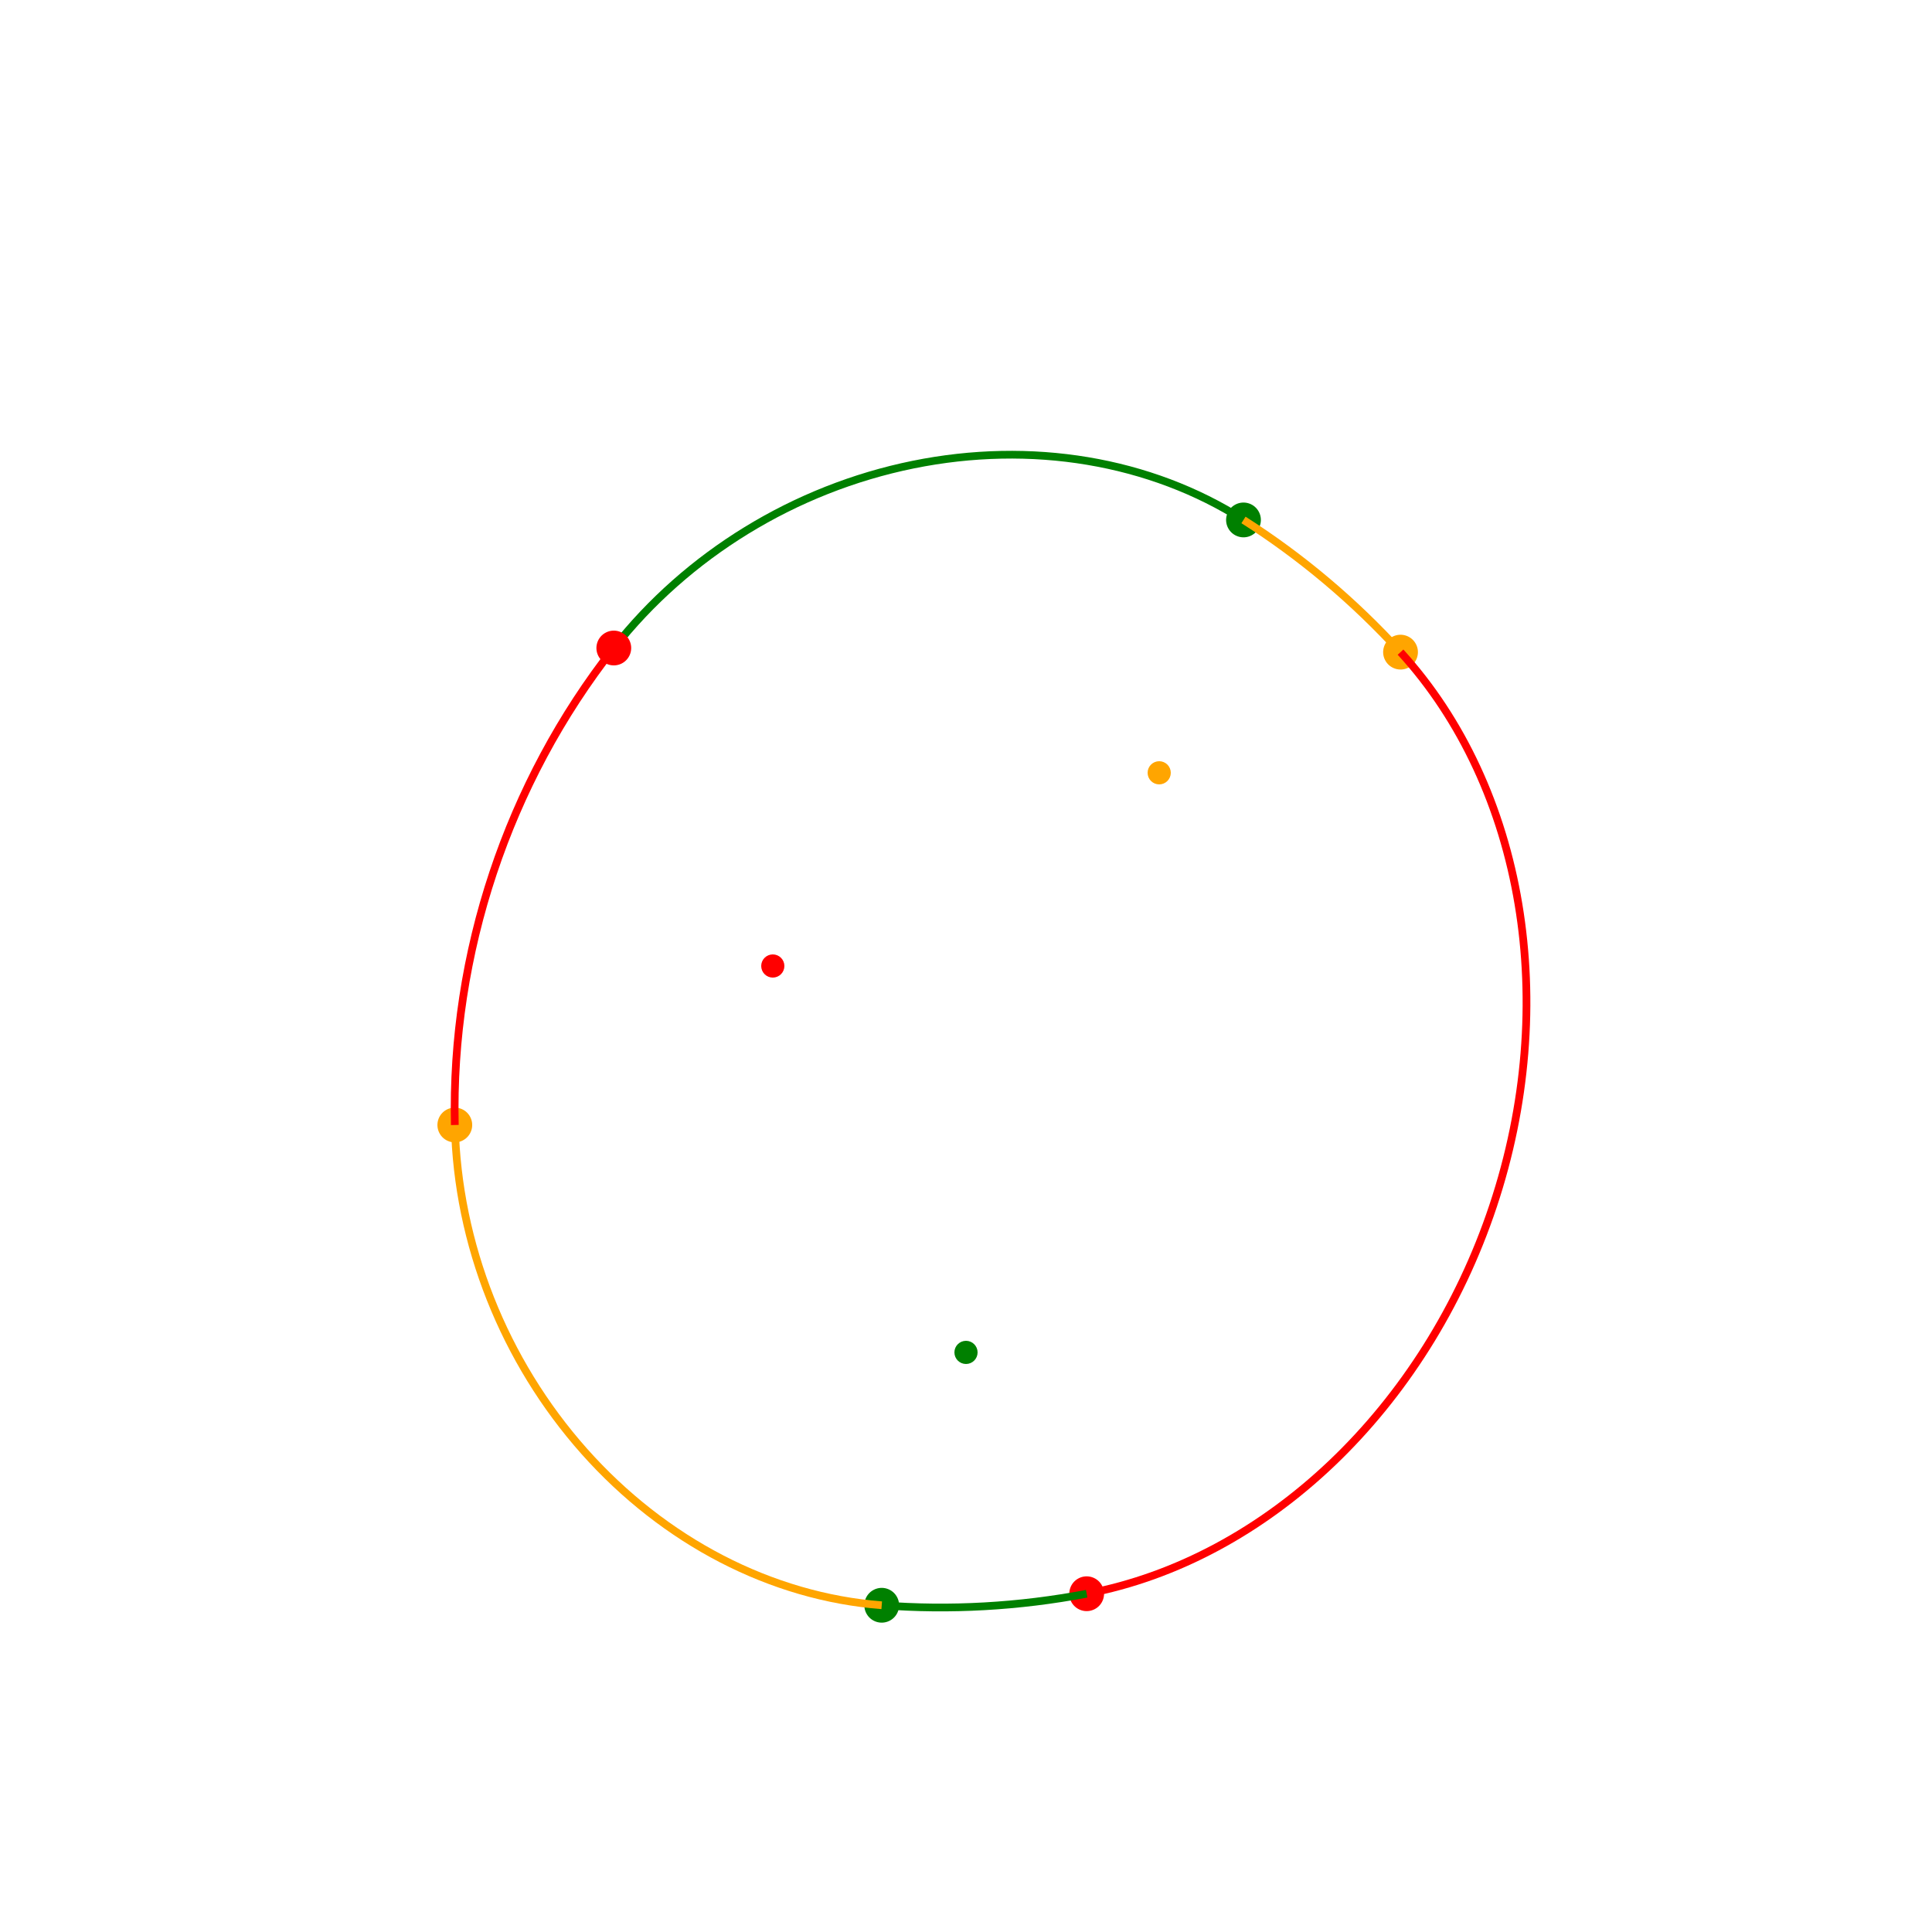
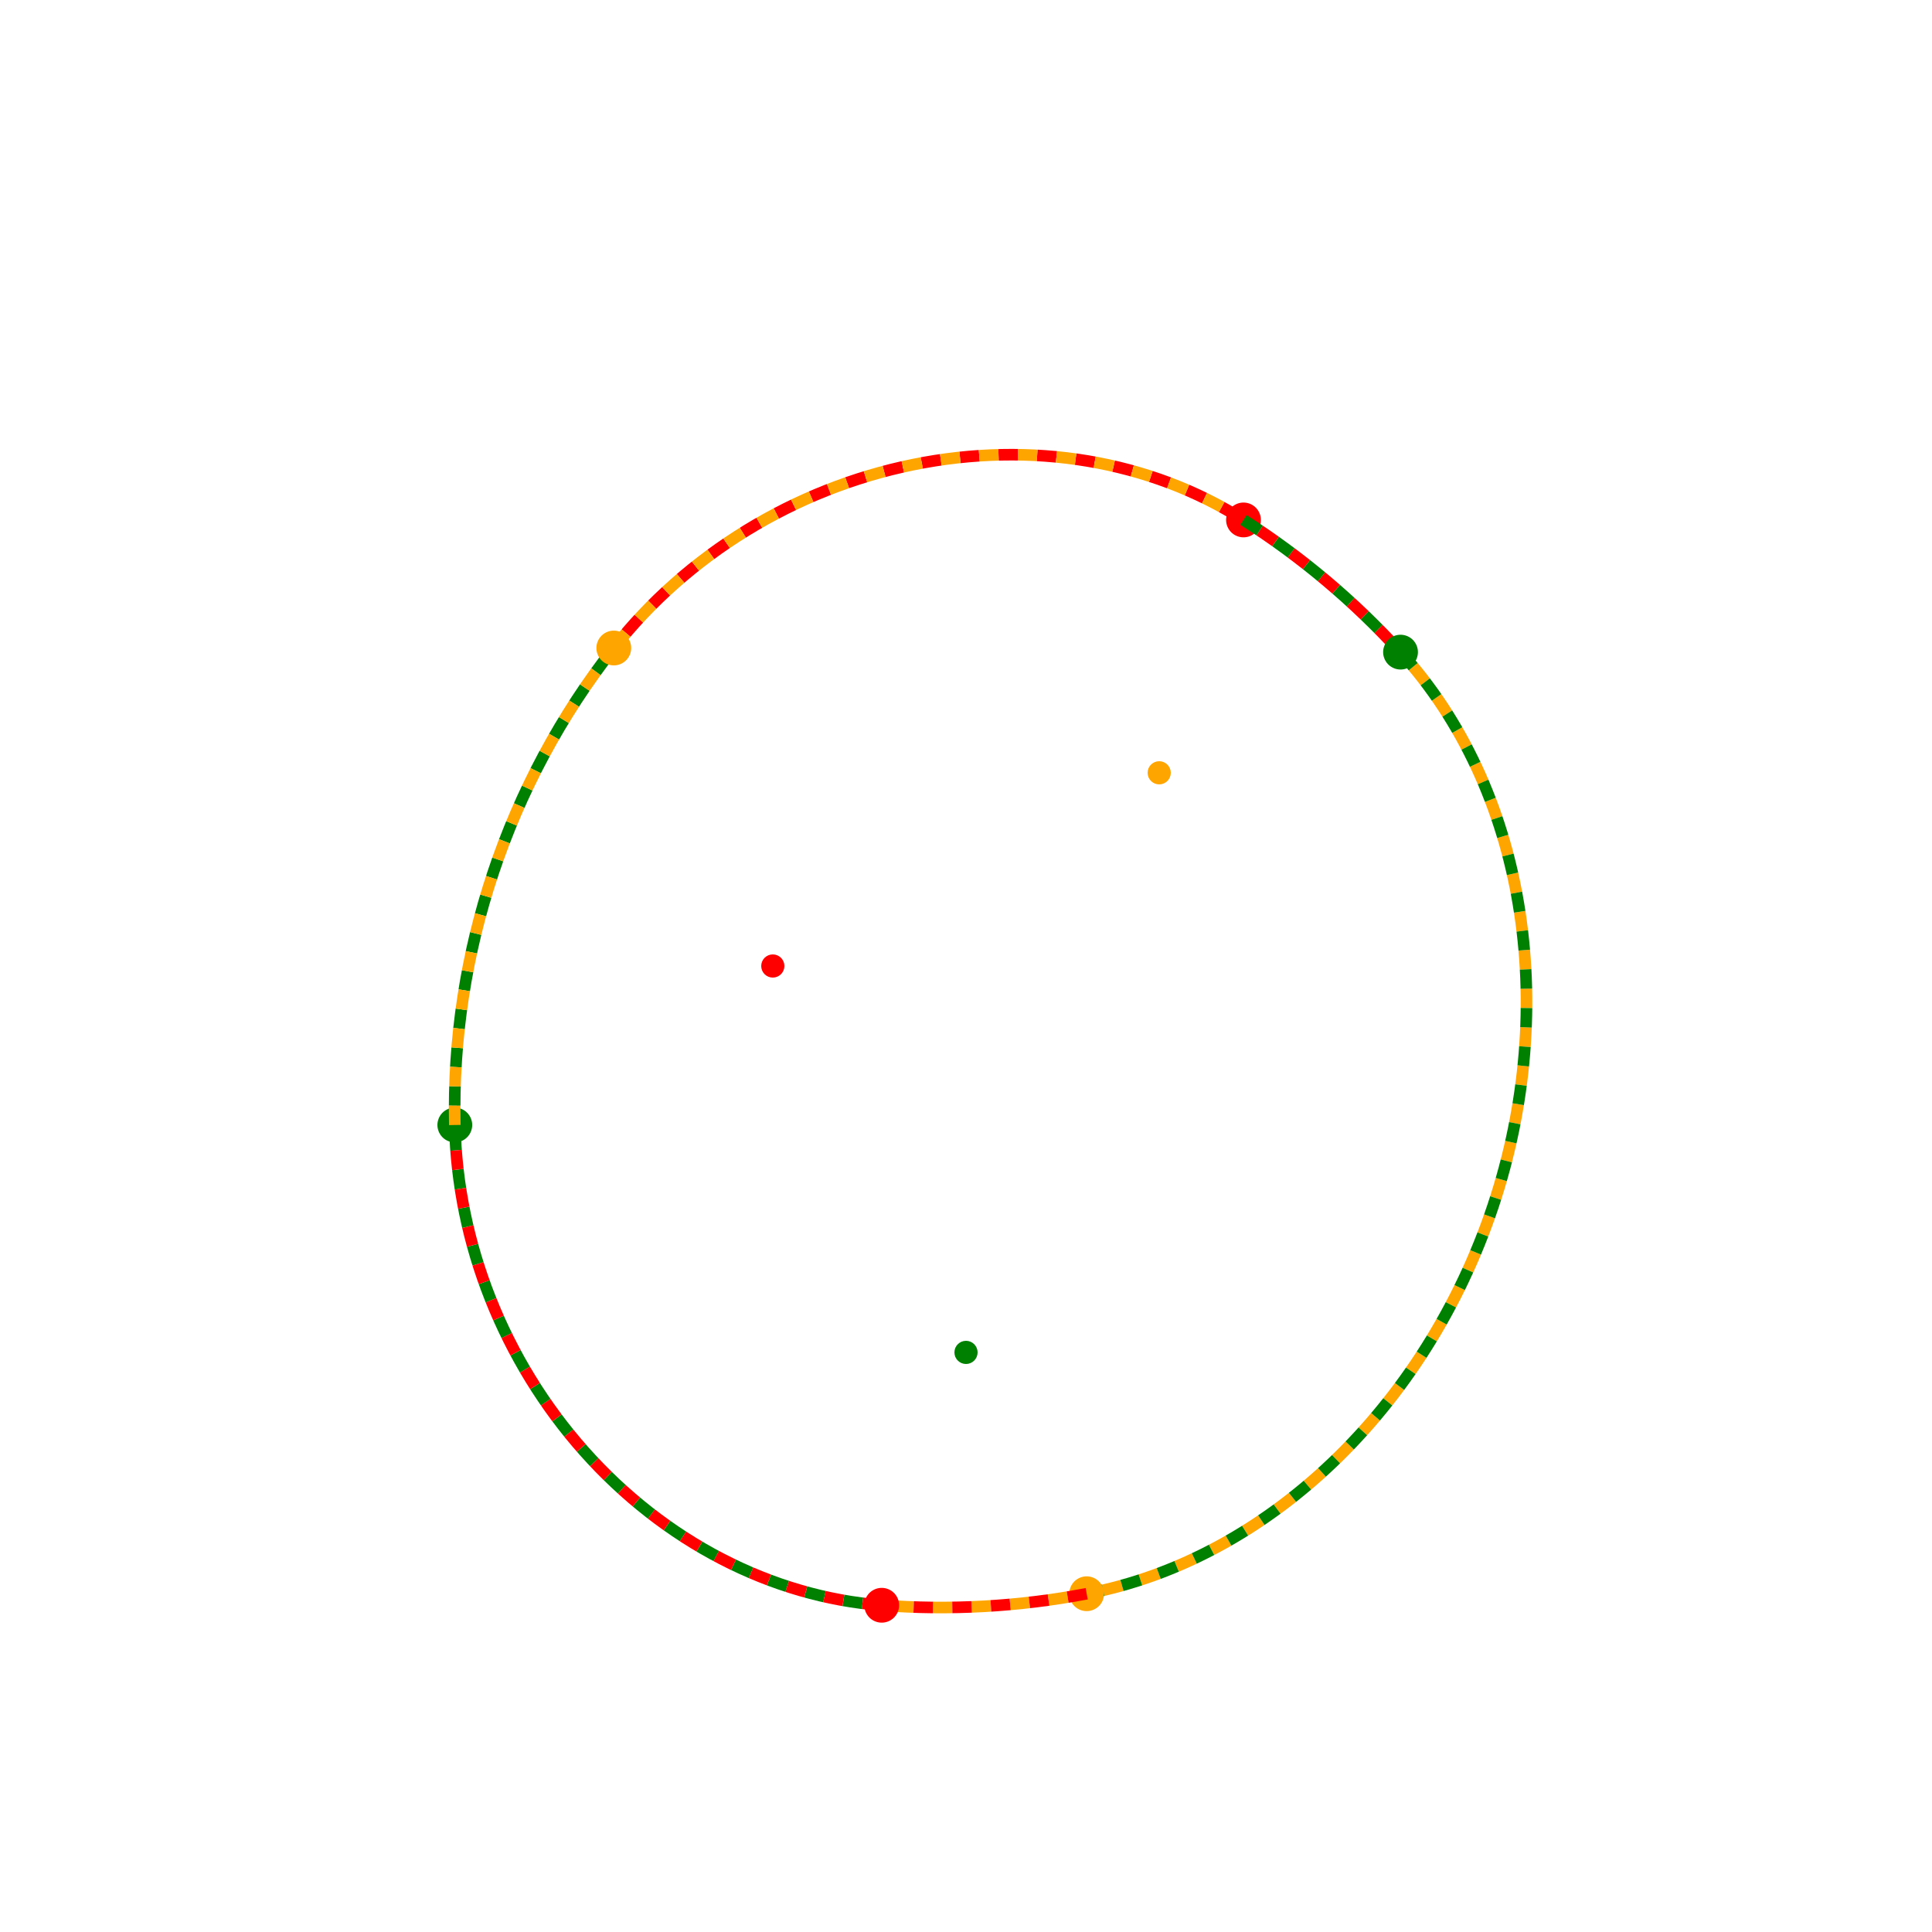
<svg xmlns="http://www.w3.org/2000/svg" baseProfile="full" height="1000" version="1.1" width="1000">
  <defs />
  <circle cx="400" cy="500" fill="red" r="5" stroke="red" stroke-width="2" />
  <circle cx="600" cy="400" fill="orange" r="5" stroke="orange" stroke-width="2" />
  <circle cx="500" cy="700" fill="green" r="5" stroke="green" stroke-width="2" />
  <g fill="none" stroke="green" stroke-width="2" transform="translate(500,450),rotate(-26.56505,0,0),scale(1,-1)">
-     <path d="M -111.803,184.017 A 236.803,208.748 0 0,0 209.355,97.552" stroke-width="4" />
-     <circle cx="209.355" cy="97.552" fill="green" r="8" />
+     <path d="M -111.803,184.017 A 236.803,208.748 0 0,0 209.355,97.552" stroke="red" stroke-dasharray="10,10" stroke-dashoffset="10" stroke-width="6" />
+     <path d="M -111.803,184.017 A 236.803,208.748 0 0,0 209.355,97.552" stroke="orange" stroke-dasharray="10,10" stroke-width="6" />
+     <circle cx="209.355" cy="97.552" fill="red" r="8" stroke="red" />
  </g>
  <g fill="none" stroke="orange" stroke-width="2" transform="translate(450,600),rotate(63.43495,0,0),scale(1,-1)">
-     <path d="M -209.355,321.159 A 394.917,378.761 0 0,0 -111.803,363.265" stroke-width="4" />
-     <circle cx="-111.803" cy="363.265" fill="orange" r="8" />
+     <path d="M -209.355,321.159 A 394.917,378.761 0 0,0 -111.803,363.265" stroke="red" stroke-dasharray="10,10" stroke-dashoffset="10" stroke-width="6" />
+     <path d="M -209.355,321.159 A 394.917,378.761 0 0,0 -111.803,363.265" stroke="green" stroke-dasharray="10,10" stroke-width="6" />
+     <circle cx="-111.803" cy="363.265" fill="green" r="8" stroke="green" />
  </g>
  <g fill="none" stroke="red" stroke-width="2" transform="translate(550,550),rotate(108.4349,0,0),scale(1,-1)">
-     <path d="M -256.867,98.753 A 283.114,234.848 0 0,0 256.867,98.753" stroke-width="4" />
-     <circle cx="256.867" cy="98.753" fill="red" r="8" />
+     <path d="M -256.867,98.753 A 283.114,234.848 0 0,0 256.867,98.753" stroke="orange" stroke-dasharray="10,10" stroke-dashoffset="10" stroke-width="6" />
+     <path d="M -256.867,98.753 A 283.114,234.848 0 0,0 256.867,98.753" stroke="green" stroke-dasharray="10,10" stroke-width="6" />
+     <circle cx="256.867" cy="98.753" fill="orange" r="8" stroke="orange" />
  </g>
  <g fill="none" stroke="green" stroke-width="2" transform="translate(500,450),rotate(153.4349,0,0),scale(1,-1)">
-     <path d="M 111.803,363.265 A 394.917,378.761 0 0,0 209.355,321.159" stroke-width="4" />
-     <circle cx="209.355" cy="321.159" fill="green" r="8" />
+     <path d="M 111.803,363.265 A 394.917,378.761 0 0,0 209.355,321.159" stroke="orange" stroke-dasharray="10,10" stroke-dashoffset="10" stroke-width="6" />
+     <path d="M 111.803,363.265 A 394.917,378.761 0 0,0 209.355,321.159" stroke="red" stroke-dasharray="10,10" stroke-width="6" />
+     <circle cx="209.355" cy="321.159" fill="red" r="8" stroke="red" />
  </g>
  <g fill="none" stroke="orange" stroke-width="2" transform="translate(450,600),rotate(-116.5651,0,0),scale(1,-1)">
-     <path d="M -209.355,97.552 A 236.803,208.748 0 0,0 111.803,184.017" stroke-width="4" />
-     <circle cx="111.803" cy="184.017" fill="orange" r="8" />
+     <path d="M -209.355,97.552 A 236.803,208.748 0 0,0 111.803,184.017" stroke="green" stroke-dasharray="10,10" stroke-dashoffset="10" stroke-width="6" />
+     <path d="M -209.355,97.552 A 236.803,208.748 0 0,0 111.803,184.017" stroke="red" stroke-dasharray="10,10" stroke-width="6" />
+     <circle cx="111.803" cy="184.017" fill="green" r="8" stroke="green" />
  </g>
  <g fill="none" stroke="red" stroke-width="2" transform="translate(550,550),rotate(-71.56505,0,0),scale(1,-1)">
-     <path d="M -130.12,288.234 A 348.607,310.687 0 0,0 130.12,288.234" stroke-width="4" />
-     <circle cx="130.12" cy="288.234" fill="red" r="8" />
+     <path d="M -130.12,288.234 A 348.607,310.687 0 0,0 130.12,288.234" stroke="green" stroke-dasharray="10,10" stroke-dashoffset="10" stroke-width="6" />
+     <path d="M -130.12,288.234 A 348.607,310.687 0 0,0 130.12,288.234" stroke="orange" stroke-dasharray="10,10" stroke-width="6" />
+     <circle cx="130.12" cy="288.234" fill="orange" r="8" stroke="orange" />
  </g>
</svg>
